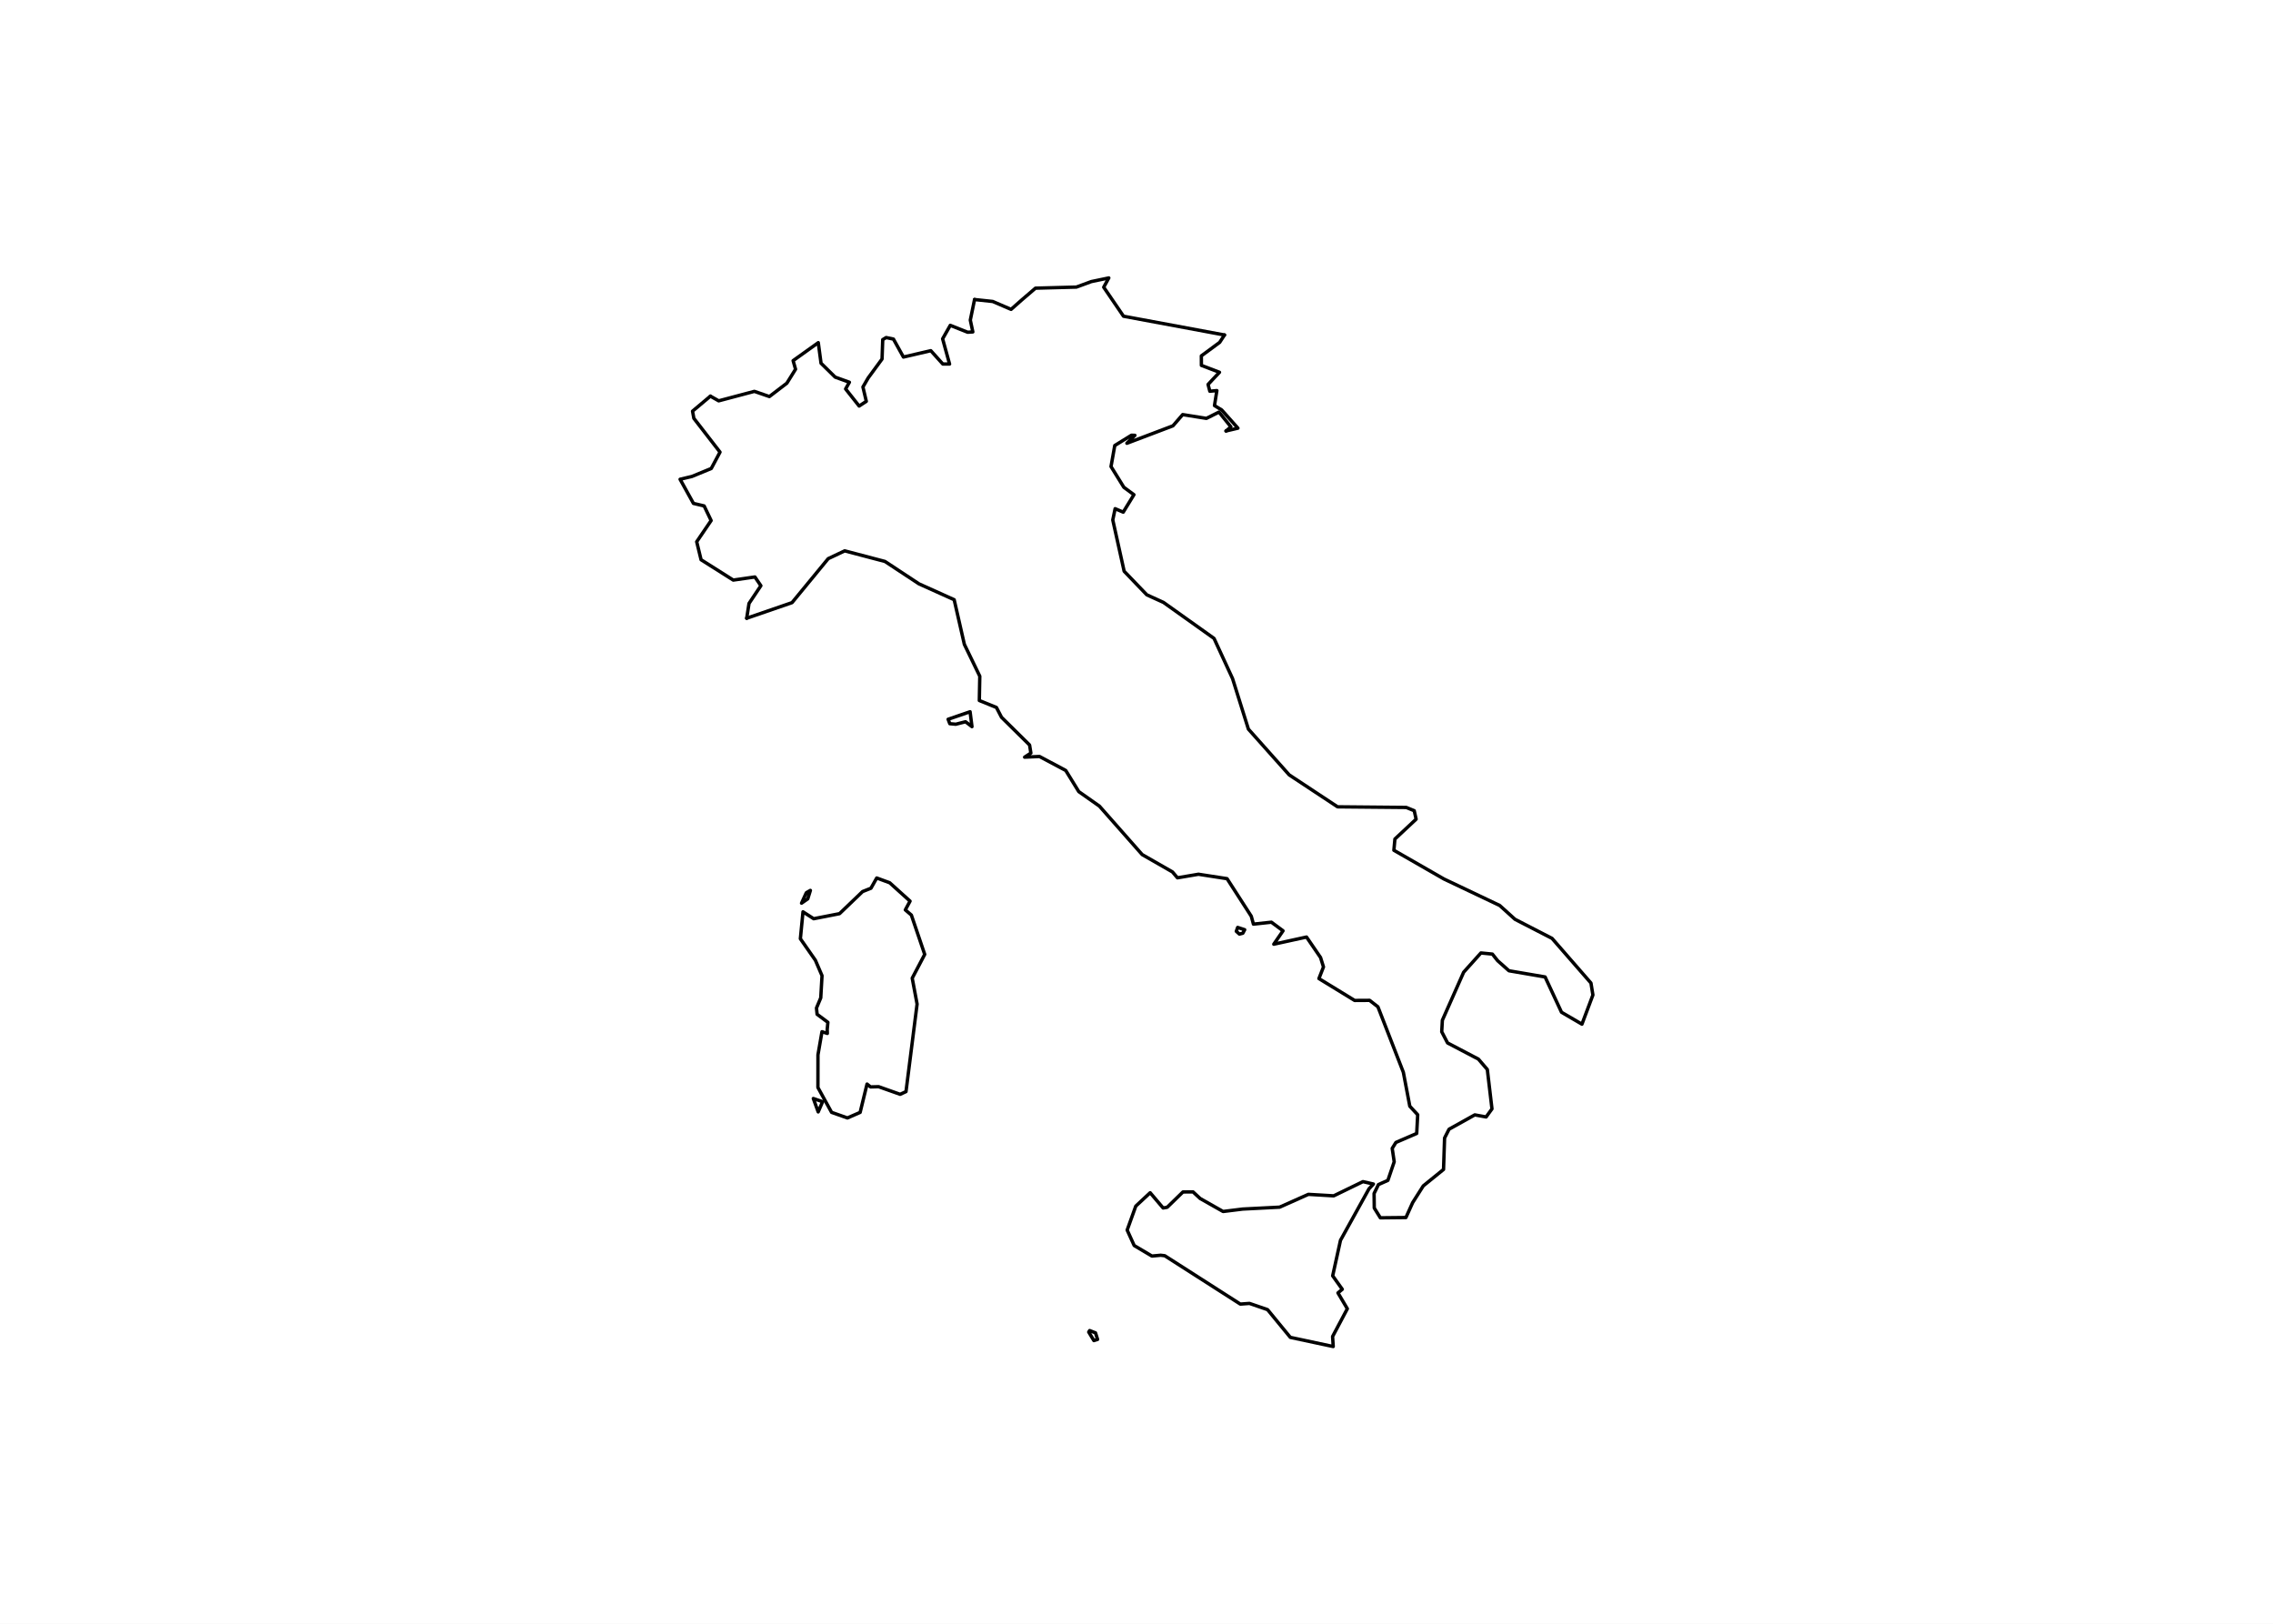
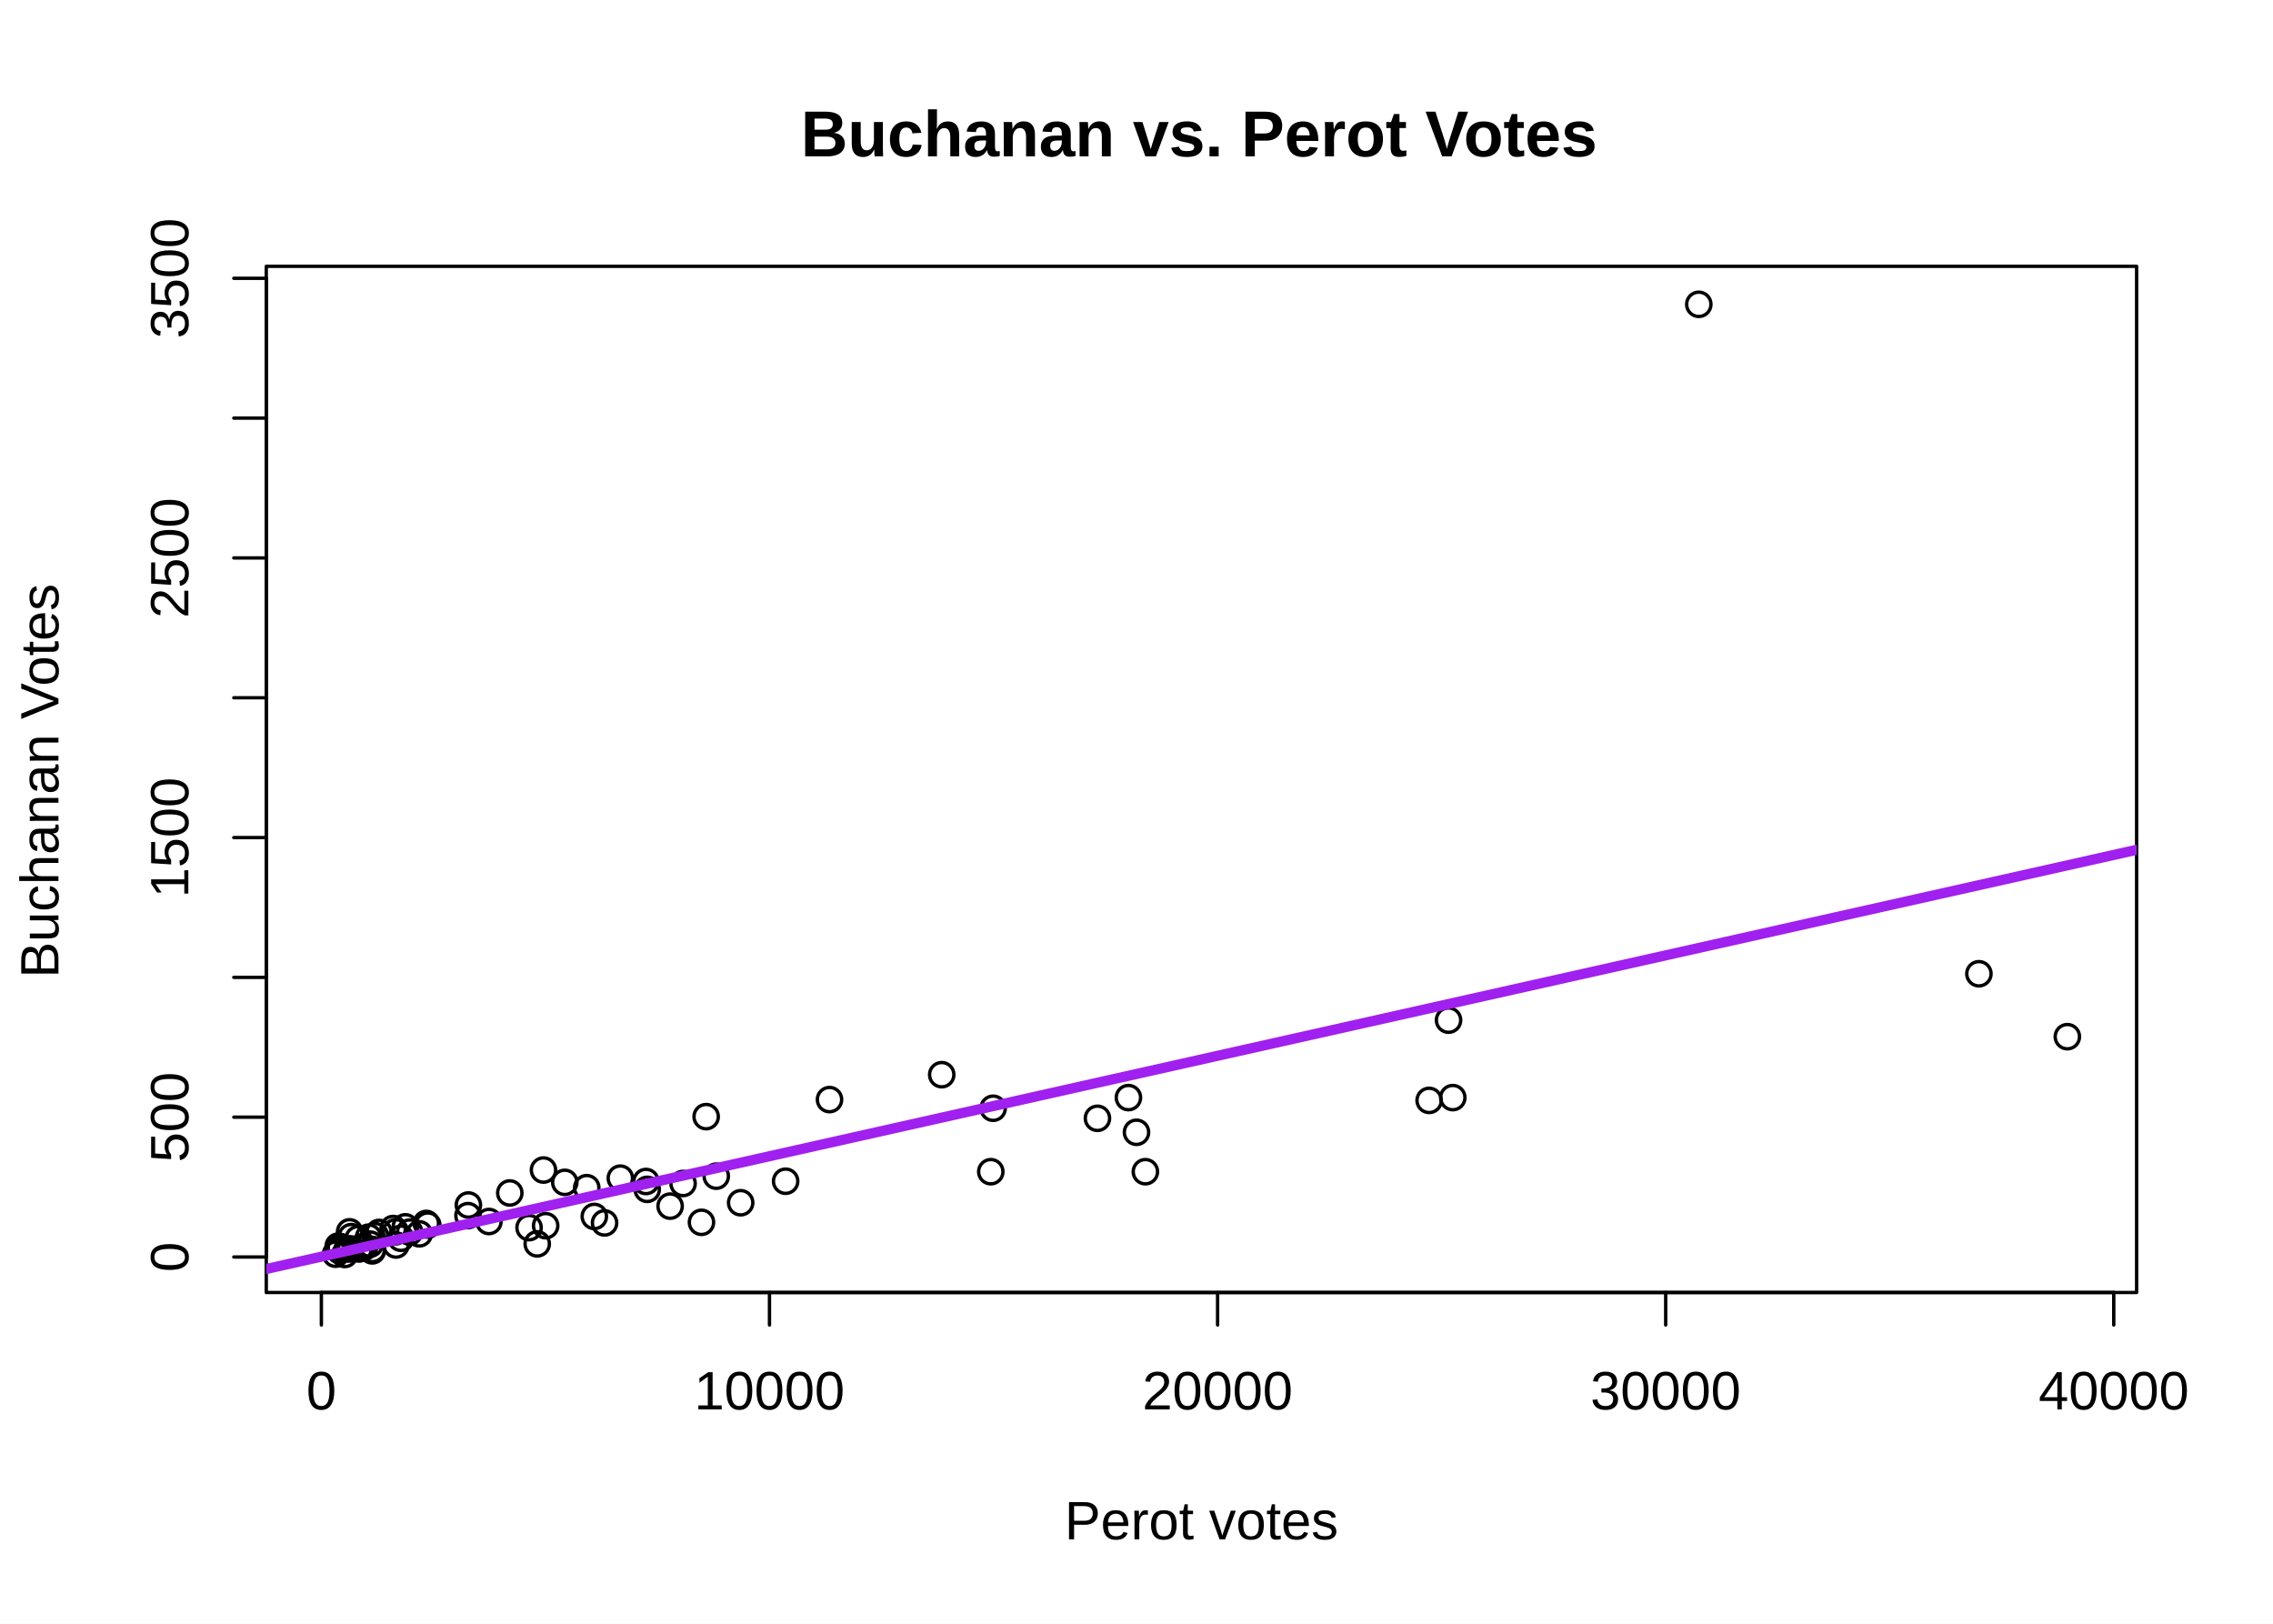
<svg xmlns="http://www.w3.org/2000/svg" viewBox="0 0 504.00 360.00">
  <defs>
    <style type="text/css">
    line, polyline, polygon, path, rect, circle {
      fill: none;
      stroke: #000000;
      stroke-linecap: round;
      stroke-linejoin: round;
      stroke-miterlimit: 10.00;
    }
  </style>
  </defs>
  <rect width="100%" height="100%" style="stroke: none; fill: #FFFFFF;" />
  <defs>
-     <clipPath id="cpMTQ5LjI2fDM1NC43NHwzMDAuOTZ8NTkuMDQ=">
-       <rect x="149.26" y="59.04" width="205.47" height="241.92" />
+     <clipPath id="cpNTkuMDR8NDczLjc2fDI4Ni41Nnw1OS4wNA==">
+       <rect x="59.04" y="59.04" width="414.72" height="227.52" />
    </clipPath>
  </defs>
-   <polyline points="243.37,296.96 242.55,297.22 241.41,295.33 241.61,295.00 242.91,295.51 243.37,296.96 " style="stroke-width: 0.75;" clip-path="url(#cpMTQ5LjI2fDM1NC43NHwzMDAuOTZ8NTkuMDQ=)" />
-   <polyline points="303.54,263.59 297.23,274.99 295.50,282.86 297.63,285.85 296.67,286.65 298.75,290.16 295.48,296.32 295.62,298.54 286.11,296.51 281.06,290.36 277.05,288.98 275.02,289.13 258.27,278.41 257.37,278.30 255.42,278.48 251.49,276.15 249.93,272.72 251.84,267.41 255.03,264.44 257.90,267.82 258.80,267.67 262.30,264.27 264.53,264.25 266.11,265.72 271.20,268.60 275.55,268.06 283.74,267.64 290.11,264.80 295.73,265.13 302.21,261.98 304.53,262.51 303.54,263.59 " style="stroke-width: 0.75;" clip-path="url(#cpMTQ5LjI2fDM1NC43NHwzMDAuOTZ8NTkuMDQ=)" />
-   <polyline points="182.40,244.26 181.42,246.52 180.34,243.55 182.40,244.26 " style="stroke-width: 0.75;" clip-path="url(#cpMTQ5LjI2fDM1NC43NHwzMDAuOTZ8NTkuMDQ=)" />
-   <polyline points="275.58,206.90 274.82,207.10 274.13,206.48 274.43,205.62 275.99,206.13 275.58,206.90 " style="stroke-width: 0.75;" clip-path="url(#cpMTQ5LjI2fDM1NC43NHwzMDAuOTZ8NTkuMDQ=)" />
-   <polyline points="179.11,199.28 177.73,200.24 178.79,197.92 179.69,197.41 179.11,199.28 " style="stroke-width: 0.75;" clip-path="url(#cpMTQ5LjI2fDM1NC43NHwzMDAuOTZ8NTkuMDQ=)" />
-   <polyline points="202.08,202.88 205.04,211.60 202.27,216.87 203.35,222.61 200.89,242.02 199.59,242.62 194.82,240.93 193.03,240.98 192.25,240.35 190.72,246.63 187.90,247.86 184.39,246.62 181.36,241.11 181.37,233.87 182.26,228.74 183.45,229.12 183.42,228.25 183.57,226.66 181.18,224.88 181.04,223.49 181.99,221.23 182.27,216.32 180.80,212.90 177.47,208.13 178.05,202.16 180.42,203.69 186.15,202.57 191.26,197.67 193.12,196.93 194.40,194.66 197.28,195.72 201.79,199.79 200.74,201.73 202.08,202.88 " style="stroke-width: 0.75;" clip-path="url(#cpMTQ5LjI2fDM1NC43NHwzMDAuOTZ8NTkuMDQ=)" />
-   <polyline points="215.10,157.80 215.52,161.11 214.09,160.02 211.93,160.57 210.60,160.45 210.23,159.47 215.10,157.80 " style="stroke-width: 0.75;" clip-path="url(#cpMTQ5LjI2fDM1NC43NHwzMDAuOTZ8NTkuMDQ=)" />
-   <polyline points="271.51,74.27 270.44,75.91 266.38,78.90 266.39,81.01 270.40,82.54 268.92,84.11 267.87,85.24 268.26,86.74 269.82,86.60 269.29,89.92 270.89,90.89 274.49,94.93 271.85,95.55 " style="stroke-width: 0.75;" clip-path="url(#cpMTQ5LjI2fDM1NC43NHwzMDAuOTZ8NTkuMDQ=)" />
-   <polyline points="271.85,95.55 272.93,94.64 270.29,91.36 267.50,92.76 262.24,91.92 260.08,94.41 249.87,98.28 251.65,96.52 250.89,96.49 247.18,98.78 246.35,103.44 249.20,108.04 251.43,109.68 249.06,113.55 247.26,112.78 246.74,115.28 249.26,126.65 254.29,131.88 257.98,133.56 269.19,141.54 273.30,150.45 276.81,161.65 285.86,171.80 296.58,178.88 311.82,179.02 313.58,179.74 314.00,181.62 309.30,186.02 309.07,188.51 320.19,194.89 332.53,200.75 335.93,203.82 344.14,208.05 352.77,217.95 353.20,220.60 350.77,227.07 346.24,224.43 342.60,216.60 334.59,215.23 332.09,213.01 330.91,211.53 328.37,211.28 324.54,215.55 319.82,226.20 319.68,228.75 320.97,231.23 327.82,234.82 329.79,237.12 330.82,245.85 329.52,247.64 327.01,247.18 321.30,250.36 320.31,252.31 320.08,259.28 315.59,262.92 313.23,266.64 311.74,269.94 306.07,270.00 304.72,267.83 304.68,264.61 305.65,262.63 307.74,261.70 309.14,257.58 308.70,254.61 309.52,253.29 314.13,251.30 314.35,247.15 312.60,245.26 311.17,237.74 305.53,223.22 303.69,221.79 300.37,221.81 292.45,216.96 293.46,214.38 292.81,212.29 289.70,207.75 282.44,209.34 284.49,206.37 281.91,204.46 277.93,204.89 277.45,203.14 272.08,194.81 265.74,193.83 261.08,194.62 259.98,193.32 253.26,189.47 243.78,178.73 239.20,175.51 236.31,170.82 230.49,167.72 227.19,167.87 228.58,166.96 228.29,165.17 222.07,159.03 220.94,156.85 217.15,155.31 217.25,149.92 213.83,142.86 211.57,132.96 203.77,129.45 196.23,124.48 187.30,122.13 183.64,123.86 175.62,133.61 165.57,137.07 " style="stroke-width: 0.75;" clip-path="url(#cpMTQ5LjI2fDM1NC43NHwzMDAuOTZ8NTkuMDQ=)" />
-   <polyline points="157.52,87.83 153.56,91.16 153.85,92.75 159.65,100.24 157.71,103.87 153.41,105.64 150.80,106.26 153.76,111.61 156.13,112.17 157.68,115.41 154.48,120.11 155.45,124.10 162.59,128.61 167.39,127.92 168.71,129.86 166.08,133.79 165.57,137.07 " style="stroke-width: 0.75;" clip-path="url(#cpMTQ5LjI2fDM1NC43NHwzMDAuOTZ8NTkuMDQ=)" />
-   <polyline points="216.09,66.41 215.15,70.97 215.71,73.59 214.56,73.66 210.71,72.13 209.01,75.12 210.55,80.71 209.06,80.71 206.39,77.75 200.32,79.16 198.11,75.18 196.49,74.84 195.73,75.30 195.58,79.60 192.50,83.80 191.34,85.80 192.09,88.98 190.50,90.02 187.50,86.23 188.34,84.75 185.18,83.61 182.05,80.53 181.44,75.97 175.86,79.96 176.40,81.86 174.47,84.96 170.60,87.92 167.27,86.77 159.36,88.87 157.52,87.83 " style="stroke-width: 0.75;" clip-path="url(#cpMTQ5LjI2fDM1NC43NHwzMDAuOTZ8NTkuMDQ=)" />
-   <polyline points="271.51,74.27 249.12,70.11 244.73,63.68 245.86,61.62 241.98,62.43 238.67,63.65 229.60,63.89 226.51,66.54 224.19,68.59 220.12,66.84 216.09,66.41 " style="stroke-width: 0.75;" clip-path="url(#cpMTQ5LjI2fDM1NC43NHwzMDAuOTZ8NTkuMDQ=)" />
+   <circle cx="151.46" cy="262.39" r="2.70" style="stroke-width: 0.75;" clip-path="url(#cpNTkuMDR8NDczLjc2fDI4Ni41Nnw1OS4wNA==)" />
+   <circle cx="77.89" cy="274.17" r="2.70" style="stroke-width: 0.75;" clip-path="url(#cpNTkuMDR8NDczLjc2fDI4Ni41Nnw1OS4wNA==)" />
+   <circle cx="130.10" cy="263.32" r="2.70" style="stroke-width: 0.75;" clip-path="url(#cpNTkuMDR8NDczLjc2fDI4Ni41Nnw1OS4wNA==)" />
+   <circle cx="79.40" cy="274.66" r="2.70" style="stroke-width: 0.75;" clip-path="url(#cpNTkuMDR8NDczLjc2fDI4Ni41Nnw1OS4wNA==)" />
+   <circle cx="322.13" cy="243.35" r="2.70" style="stroke-width: 0.75;" clip-path="url(#cpNTkuMDR8NDczLjc2fDI4Ni41Nnw1OS4wNA==)" />
+   <circle cx="458.40" cy="229.84" r="2.70" style="stroke-width: 0.75;" clip-path="url(#cpNTkuMDR8NDczLjc2fDI4Ni41Nnw1OS4wNA==)" />
+   <circle cx="77.52" cy="273.11" r="2.70" style="stroke-width: 0.75;" clip-path="url(#cpNTkuMDR8NDczLjc2fDI4Ni41Nnw1OS4wNA==)" />
+   <circle cx="148.59" cy="267.41" r="2.70" style="stroke-width: 0.75;" clip-path="url(#cpNTkuMDR8NDczLjc2fDI4Ni41Nnw1OS4wNA==)" />
+   <circle cx="143.24" cy="261.95" r="2.70" style="stroke-width: 0.75;" clip-path="url(#cpNTkuMDR8NDczLjc2fDI4Ni41Nnw1OS4wNA==)" />
+   <circle cx="103.86" cy="267.16" r="2.70" style="stroke-width: 0.75;" clip-path="url(#cpNTkuMDR8NDczLjc2fDI4Ni41Nnw1OS4wNA==)" />
+   <circle cx="134.05" cy="271.13" r="2.70" style="stroke-width: 0.75;" clip-path="url(#cpNTkuMDR8NDczLjc2fDI4Ni41Nnw1OS4wNA==)" />
+   <circle cx="90.83" cy="273.17" r="2.70" style="stroke-width: 0.75;" clip-path="url(#cpNTkuMDR8NDczLjc2fDI4Ni41Nnw1OS4wNA==)" />
+   <circle cx="80.85" cy="276.46" r="2.70" style="stroke-width: 0.75;" clip-path="url(#cpNTkuMDR8NDczLjc2fDI4Ni41Nnw1OS4wNA==)" />
+   <circle cx="77.74" cy="276.89" r="2.70" style="stroke-width: 0.75;" clip-path="url(#cpNTkuMDR8NDczLjc2fDI4Ni41Nnw1OS4wNA==)" />
+   <circle cx="208.81" cy="238.27" r="2.70" style="stroke-width: 0.75;" clip-path="url(#cpNTkuMDR8NDczLjc2fDI4Ni41Nnw1OS4wNA==)" />
+   <circle cx="156.58" cy="247.57" r="2.70" style="stroke-width: 0.75;" clip-path="url(#cpNTkuMDR8NDczLjc2fDI4Ni41Nnw1OS4wNA==)" />
+   <circle cx="92.97" cy="273.55" r="2.70" style="stroke-width: 0.75;" clip-path="url(#cpNTkuMDR8NDczLjc2fDI4Ni41Nnw1OS4wNA==)" />
+   <circle cx="79.98" cy="276.65" r="2.70" style="stroke-width: 0.75;" clip-path="url(#cpNTkuMDR8NDczLjc2fDI4Ni41Nnw1OS4wNA==)" />
+   <circle cx="80.58" cy="276.34" r="2.70" style="stroke-width: 0.75;" clip-path="url(#cpNTkuMDR8NDczLjc2fDI4Ni41Nnw1OS4wNA==)" />
+   <circle cx="79.62" cy="276.89" r="2.70" style="stroke-width: 0.75;" clip-path="url(#cpNTkuMDR8NDczLjc2fDI4Ni41Nnw1OS4wNA==)" />
+   <circle cx="76.44" cy="278.13" r="2.70" style="stroke-width: 0.75;" clip-path="url(#cpNTkuMDR8NDczLjc2fDI4Ni41Nnw1OS4wNA==)" />
+   <circle cx="81.73" cy="274.29" r="2.70" style="stroke-width: 0.75;" clip-path="url(#cpNTkuMDR8NDczLjc2fDI4Ni41Nnw1OS4wNA==)" />
+   <circle cx="75.29" cy="277.27" r="2.70" style="stroke-width: 0.75;" clip-path="url(#cpNTkuMDR8NDczLjc2fDI4Ni41Nnw1OS4wNA==)" />
+   <circle cx="79.72" cy="276.83" r="2.70" style="stroke-width: 0.75;" clip-path="url(#cpNTkuMDR8NDczLjc2fDI4Ni41Nnw1OS4wNA==)" />
+   <circle cx="82.54" cy="277.33" r="2.70" style="stroke-width: 0.75;" clip-path="url(#cpNTkuMDR8NDczLjc2fDI4Ni41Nnw1OS4wNA==)" />
+   <circle cx="143.51" cy="263.69" r="2.70" style="stroke-width: 0.75;" clip-path="url(#cpNTkuMDR8NDczLjc2fDI4Ni41Nnw1OS4wNA==)" />
+   <circle cx="108.41" cy="270.82" r="2.70" style="stroke-width: 0.75;" clip-path="url(#cpNTkuMDR8NDczLjc2fDI4Ni41Nnw1OS4wNA==)" />
+   <circle cx="321.19" cy="226.18" r="2.70" style="stroke-width: 0.75;" clip-path="url(#cpNTkuMDR8NDczLjc2fDI4Ni41Nnw1OS4wNA==)" />
+   <circle cx="83.26" cy="273.98" r="2.70" style="stroke-width: 0.75;" clip-path="url(#cpNTkuMDR8NDczLjc2fDI4Ni41Nnw1OS4wNA==)" />
+   <circle cx="117.31" cy="272.18" r="2.70" style="stroke-width: 0.75;" clip-path="url(#cpNTkuMDR8NDczLjc2fDI4Ni41Nnw1OS4wNA==)" />
+   <circle cx="87.18" cy="272.37" r="2.70" style="stroke-width: 0.75;" clip-path="url(#cpNTkuMDR8NDczLjc2fDI4Ni41Nnw1OS4wNA==)" />
+   <circle cx="75.17" cy="276.89" r="2.70" style="stroke-width: 0.75;" clip-path="url(#cpNTkuMDR8NDczLjc2fDI4Ni41Nnw1OS4wNA==)" />
+   <circle cx="74.40" cy="278.07" r="2.70" style="stroke-width: 0.75;" clip-path="url(#cpNTkuMDR8NDczLjc2fDI4Ni41Nnw1OS4wNA==)" />
+   <circle cx="158.82" cy="260.77" r="2.70" style="stroke-width: 0.75;" clip-path="url(#cpNTkuMDR8NDczLjc2fDI4Ni41Nnw1OS4wNA==)" />
+   <circle cx="253.97" cy="259.78" r="2.70" style="stroke-width: 0.75;" clip-path="url(#cpNTkuMDR8NDczLjc2fDI4Ni41Nnw1OS4wNA==)" />
+   <circle cx="137.55" cy="261.21" r="2.70" style="stroke-width: 0.75;" clip-path="url(#cpNTkuMDR8NDczLjc2fDI4Ni41Nnw1OS4wNA==)" />
+   <circle cx="88.89" cy="274.54" r="2.70" style="stroke-width: 0.75;" clip-path="url(#cpNTkuMDR8NDczLjc2fDI4Ni41Nnw1OS4wNA==)" />
+   <circle cx="75.00" cy="276.27" r="2.70" style="stroke-width: 0.75;" clip-path="url(#cpNTkuMDR8NDczLjc2fDI4Ni41Nnw1OS4wNA==)" />
+   <circle cx="77.00" cy="276.89" r="2.70" style="stroke-width: 0.75;" clip-path="url(#cpNTkuMDR8NDczLjc2fDI4Ni41Nnw1OS4wNA==)" />
+   <circle cx="174.20" cy="261.89" r="2.70" style="stroke-width: 0.75;" clip-path="url(#cpNTkuMDR8NDczLjc2fDI4Ni41Nnw1OS4wNA==)" />
+   <circle cx="183.93" cy="243.79" r="2.70" style="stroke-width: 0.75;" clip-path="url(#cpNTkuMDR8NDczLjc2fDI4Ni41Nnw1OS4wNA==)" />
+   <circle cx="120.99" cy="271.75" r="2.70" style="stroke-width: 0.75;" clip-path="url(#cpNTkuMDR8NDczLjc2fDI4Ni41Nnw1OS4wNA==)" />
+   <circle cx="316.89" cy="243.97" r="2.70" style="stroke-width: 0.75;" clip-path="url(#cpNTkuMDR8NDczLjc2fDI4Ni41Nnw1OS4wNA==)" />
+   <circle cx="119.12" cy="275.78" r="2.70" style="stroke-width: 0.75;" clip-path="url(#cpNTkuMDR8NDczLjc2fDI4Ni41Nnw1OS4wNA==)" />
+   <circle cx="87.72" cy="273.11" r="2.70" style="stroke-width: 0.75;" clip-path="url(#cpNTkuMDR8NDczLjc2fDI4Ni41Nnw1OS4wNA==)" />
+   <circle cx="125.23" cy="262.14" r="2.70" style="stroke-width: 0.75;" clip-path="url(#cpNTkuMDR8NDczLjc2fDI4Ni41Nnw1OS4wNA==)" />
+   <circle cx="87.81" cy="276.03" r="2.70" style="stroke-width: 0.75;" clip-path="url(#cpNTkuMDR8NDczLjc2fDI4Ni41Nnw1OS4wNA==)" />
+   <circle cx="252.00" cy="251.04" r="2.70" style="stroke-width: 0.75;" clip-path="url(#cpNTkuMDR8NDczLjc2fDI4Ni41Nnw1OS4wNA==)" />
+   <circle cx="131.78" cy="269.70" r="2.70" style="stroke-width: 0.75;" clip-path="url(#cpNTkuMDR8NDczLjc2fDI4Ni41Nnw1OS4wNA==)" />
+   <circle cx="376.68" cy="67.47" r="2.70" style="stroke-width: 0.75;" clip-path="url(#cpNTkuMDR8NDczLjc2fDI4Ni41Nnw1OS4wNA==)" />
+   <circle cx="250.21" cy="243.35" r="2.70" style="stroke-width: 0.75;" clip-path="url(#cpNTkuMDR8NDczLjc2fDI4Ni41Nnw1OS4wNA==)" />
+   <circle cx="438.79" cy="215.89" r="2.70" style="stroke-width: 0.75;" clip-path="url(#cpNTkuMDR8NDczLjc2fDI4Ni41Nnw1OS4wNA==)" />
+   <circle cx="220.21" cy="245.71" r="2.70" style="stroke-width: 0.75;" clip-path="url(#cpNTkuMDR8NDczLjc2fDI4Ni41Nnw1OS4wNA==)" />
+   <circle cx="103.77" cy="269.52" r="2.70" style="stroke-width: 0.75;" clip-path="url(#cpNTkuMDR8NDczLjc2fDI4Ni41Nnw1OS4wNA==)" />
+   <circle cx="120.51" cy="259.41" r="2.70" style="stroke-width: 0.75;" clip-path="url(#cpNTkuMDR8NDczLjc2fDI4Ni41Nnw1OS4wNA==)" />
+   <circle cx="219.69" cy="259.78" r="2.70" style="stroke-width: 0.75;" clip-path="url(#cpNTkuMDR8NDczLjc2fDI4Ni41Nnw1OS4wNA==)" />
+   <circle cx="164.23" cy="266.66" r="2.70" style="stroke-width: 0.75;" clip-path="url(#cpNTkuMDR8NDczLjc2fDI4Ni41Nnw1OS4wNA==)" />
+   <circle cx="113.04" cy="264.49" r="2.70" style="stroke-width: 0.75;" clip-path="url(#cpNTkuMDR8NDczLjc2fDI4Ni41Nnw1OS4wNA==)" />
+   <circle cx="155.54" cy="271.00" r="2.70" style="stroke-width: 0.75;" clip-path="url(#cpNTkuMDR8NDczLjc2fDI4Ni41Nnw1OS4wNA==)" />
+   <circle cx="94.86" cy="271.62" r="2.70" style="stroke-width: 0.75;" clip-path="url(#cpNTkuMDR8NDczLjc2fDI4Ni41Nnw1OS4wNA==)" />
+   <circle cx="89.88" cy="272.00" r="2.70" style="stroke-width: 0.75;" clip-path="url(#cpNTkuMDR8NDczLjc2fDI4Ni41Nnw1OS4wNA==)" />
+   <circle cx="82.59" cy="277.02" r="2.70" style="stroke-width: 0.75;" clip-path="url(#cpNTkuMDR8NDczLjc2fDI4Ni41Nnw1OS4wNA==)" />
+   <circle cx="75.48" cy="276.40" r="2.70" style="stroke-width: 0.75;" clip-path="url(#cpNTkuMDR8NDczLjc2fDI4Ni41Nnw1OS4wNA==)" />
+   <circle cx="243.34" cy="247.94" r="2.70" style="stroke-width: 0.75;" clip-path="url(#cpNTkuMDR8NDczLjc2fDI4Ni41Nnw1OS4wNA==)" />
+   <circle cx="82.10" cy="275.84" r="2.70" style="stroke-width: 0.75;" clip-path="url(#cpNTkuMDR8NDczLjc2fDI4Ni41Nnw1OS4wNA==)" />
+   <circle cx="94.53" cy="271.25" r="2.70" style="stroke-width: 0.75;" clip-path="url(#cpNTkuMDR8NDczLjc2fDI4Ni41Nnw1OS4wNA==)" />
+   <circle cx="84.05" cy="273.24" r="2.70" style="stroke-width: 0.75;" clip-path="url(#cpNTkuMDR8NDczLjc2fDI4Ni41Nnw1OS4wNA==)" />
+   <defs>
+     <clipPath id="cpMC4wMHw1MDQuMDB8MzYwLjAwfDAuMDA=">
+       <rect x="0.00" y="0.00" width="504.00" height="360.00" />
+     </clipPath>
+   </defs>
+   <line x1="71.26" y1="286.56" x2="468.69" y2="286.56" style="stroke-width: 0.75;" clip-path="url(#cpMC4wMHw1MDQuMDB8MzYwLjAwfDAuMDA=)" />
+   <line x1="71.26" y1="286.56" x2="71.26" y2="293.76" style="stroke-width: 0.75;" clip-path="url(#cpMC4wMHw1MDQuMDB8MzYwLjAwfDAuMDA=)" />
+   <line x1="170.62" y1="286.56" x2="170.62" y2="293.76" style="stroke-width: 0.75;" clip-path="url(#cpMC4wMHw1MDQuMDB8MzYwLjAwfDAuMDA=)" />
+   <line x1="269.98" y1="286.56" x2="269.98" y2="293.76" style="stroke-width: 0.75;" clip-path="url(#cpMC4wMHw1MDQuMDB8MzYwLjAwfDAuMDA=)" />
+   <line x1="369.34" y1="286.56" x2="369.34" y2="293.76" style="stroke-width: 0.75;" clip-path="url(#cpMC4wMHw1MDQuMDB8MzYwLjAwfDAuMDA=)" />
+   <line x1="468.69" y1="286.56" x2="468.69" y2="293.76" style="stroke-width: 0.75;" clip-path="url(#cpMC4wMHw1MDQuMDB8MzYwLjAwfDAuMDA=)" />
+   <g clip-path="url(#cpMC4wMHw1MDQuMDB8MzYwLjAwfDAuMDA=)">
+     <text x="67.92" y="312.48" style="font-size: 12.00px; font-family: Arial;" textLength="6.67px" lengthAdjust="spacingAndGlyphs">0</text>
+   </g>
+   <g clip-path="url(#cpMC4wMHw1MDQuMDB8MzYwLjAwfDAuMDA=)">
+     <text x="153.93" y="312.48" style="font-size: 12.00px; font-family: Arial;" textLength="33.37px" lengthAdjust="spacingAndGlyphs">10000</text>
+   </g>
+   <g clip-path="url(#cpMC4wMHw1MDQuMDB8MzYwLjAwfDAuMDA=)">
+     <text x="253.29" y="312.48" style="font-size: 12.00px; font-family: Arial;" textLength="33.37px" lengthAdjust="spacingAndGlyphs">20000</text>
+   </g>
+   <g clip-path="url(#cpMC4wMHw1MDQuMDB8MzYwLjAwfDAuMDA=)">
+     <text x="352.65" y="312.48" style="font-size: 12.00px; font-family: Arial;" textLength="33.37px" lengthAdjust="spacingAndGlyphs">30000</text>
+   </g>
+   <g clip-path="url(#cpMC4wMHw1MDQuMDB8MzYwLjAwfDAuMDA=)">
+     <text x="452.01" y="312.48" style="font-size: 12.00px; font-family: Arial;" textLength="33.37px" lengthAdjust="spacingAndGlyphs">40000</text>
+   </g>
+   <line x1="59.04" y1="278.69" x2="59.04" y2="61.70" style="stroke-width: 0.75;" clip-path="url(#cpMC4wMHw1MDQuMDB8MzYwLjAwfDAuMDA=)" />
+   <line x1="59.04" y1="278.69" x2="51.84" y2="278.69" style="stroke-width: 0.75;" clip-path="url(#cpMC4wMHw1MDQuMDB8MzYwLjAwfDAuMDA=)" />
+   <line x1="59.04" y1="247.69" x2="51.84" y2="247.69" style="stroke-width: 0.75;" clip-path="url(#cpMC4wMHw1MDQuMDB8MzYwLjAwfDAuMDA=)" />
+   <line x1="59.04" y1="216.69" x2="51.84" y2="216.69" style="stroke-width: 0.75;" clip-path="url(#cpMC4wMHw1MDQuMDB8MzYwLjAwfDAuMDA=)" />
+   <line x1="59.04" y1="185.70" x2="51.84" y2="185.70" style="stroke-width: 0.75;" clip-path="url(#cpMC4wMHw1MDQuMDB8MzYwLjAwfDAuMDA=)" />
+   <line x1="59.04" y1="154.70" x2="51.84" y2="154.70" style="stroke-width: 0.75;" clip-path="url(#cpMC4wMHw1MDQuMDB8MzYwLjAwfDAuMDA=)" />
+   <line x1="59.04" y1="123.70" x2="51.84" y2="123.70" style="stroke-width: 0.75;" clip-path="url(#cpMC4wMHw1MDQuMDB8MzYwLjAwfDAuMDA=)" />
+   <line x1="59.04" y1="92.70" x2="51.84" y2="92.70" style="stroke-width: 0.75;" clip-path="url(#cpMC4wMHw1MDQuMDB8MzYwLjAwfDAuMDA=)" />
+   <line x1="59.04" y1="61.70" x2="51.84" y2="61.70" style="stroke-width: 0.75;" clip-path="url(#cpMC4wMHw1MDQuMDB8MzYwLjAwfDAuMDA=)" />
+   <g clip-path="url(#cpMC4wMHw1MDQuMDB8MzYwLjAwfDAuMDA=)">
+     <text transform="translate(41.76,282.03) rotate(-90)" style="font-size: 12.00px; font-family: Arial;" textLength="6.67px" lengthAdjust="spacingAndGlyphs">0</text>
+   </g>
+   <g clip-path="url(#cpMC4wMHw1MDQuMDB8MzYwLjAwfDAuMDA=)">
+     <text transform="translate(41.76,257.70) rotate(-90)" style="font-size: 12.00px; font-family: Arial;" textLength="20.02px" lengthAdjust="spacingAndGlyphs">500</text>
+   </g>
+   <g clip-path="url(#cpMC4wMHw1MDQuMDB8MzYwLjAwfDAuMDA=)">
+     <text transform="translate(41.76,199.04) rotate(-90)" style="font-size: 12.00px; font-family: Arial;" textLength="26.70px" lengthAdjust="spacingAndGlyphs">1500</text>
+   </g>
+   <g clip-path="url(#cpMC4wMHw1MDQuMDB8MzYwLjAwfDAuMDA=)">
+     <text transform="translate(41.76,137.05) rotate(-90)" style="font-size: 12.00px; font-family: Arial;" textLength="26.70px" lengthAdjust="spacingAndGlyphs">2500</text>
+   </g>
+   <g clip-path="url(#cpMC4wMHw1MDQuMDB8MzYwLjAwfDAuMDA=)">
+     <text transform="translate(41.76,75.05) rotate(-90)" style="font-size: 12.00px; font-family: Arial;" textLength="26.70px" lengthAdjust="spacingAndGlyphs">3500</text>
+   </g>
+   <polyline points="59.04,286.56 473.76,286.56 473.76,59.04 59.04,59.04 59.04,286.56 " style="stroke-width: 0.75;" clip-path="url(#cpMC4wMHw1MDQuMDB8MzYwLjAwfDAuMDA=)" />
+   <g clip-path="url(#cpMC4wMHw1MDQuMDB8MzYwLjAwfDAuMDA=)">
+     <text x="177.57" y="34.67" style="font-size: 14.40px; font-weight: bold; font-family: Arial;" textLength="177.65px" lengthAdjust="spacingAndGlyphs">Buchanan vs. Perot Votes</text>
+   </g>
+   <g clip-path="url(#cpMC4wMHw1MDQuMDB8MzYwLjAwfDAuMDA=)">
+     <text x="236.05" y="341.28" style="font-size: 12.00px; font-family: Arial;" textLength="60.70px" lengthAdjust="spacingAndGlyphs">Perot votes</text>
+   </g>
+   <g clip-path="url(#cpMC4wMHw1MDQuMDB8MzYwLjAwfDAuMDA=)">
+     <text transform="translate(12.96,216.83) rotate(-90)" style="font-size: 12.00px; font-family: Arial;" textLength="88.07px" lengthAdjust="spacingAndGlyphs">Buchanan Votes</text>
+   </g>
+   <defs>
+     <clipPath id="cpNTkuMDR8NDczLjc2fDI4Ni41Nnw1OS4wNA==">
+       <rect x="59.04" y="59.04" width="414.72" height="227.52" />
+     </clipPath>
+   </defs>
+   <line x1="59.04" y1="281.35" x2="473.76" y2="188.41" style="stroke-width: 2.25; stroke: #A020F0;" clip-path="url(#cpNTkuMDR8NDczLjc2fDI4Ni41Nnw1OS4wNA==)" />
</svg>
